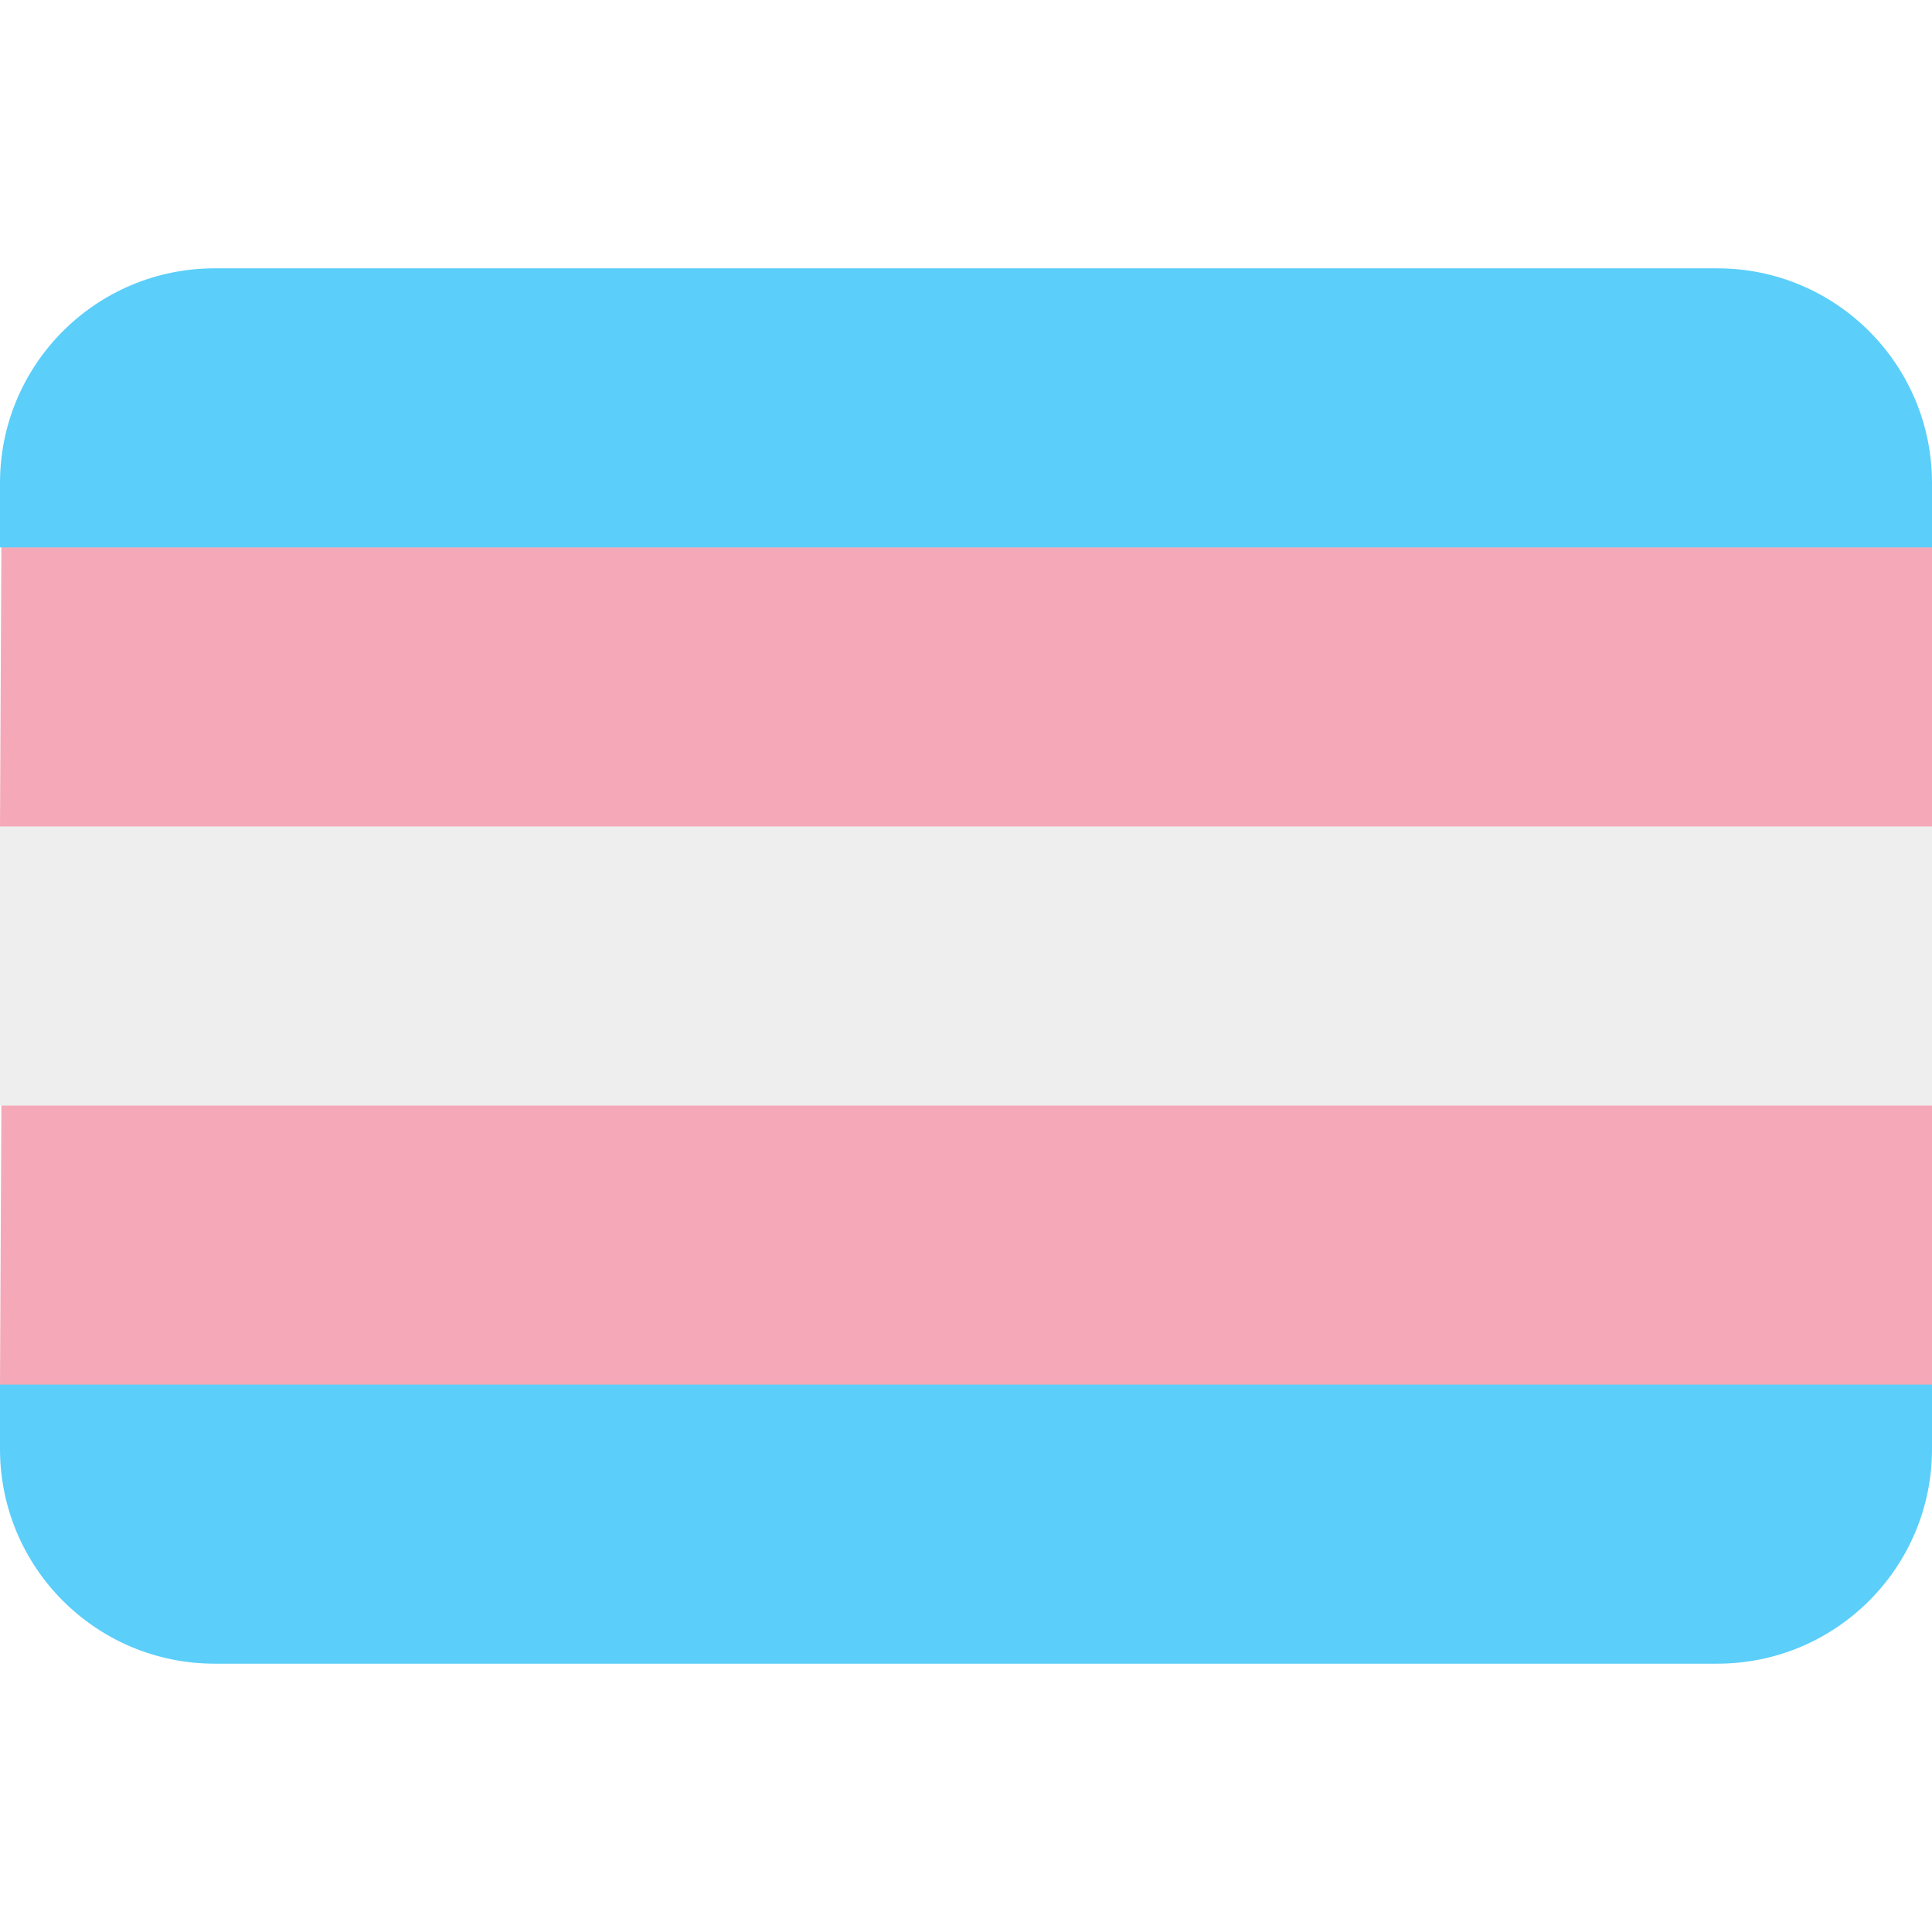
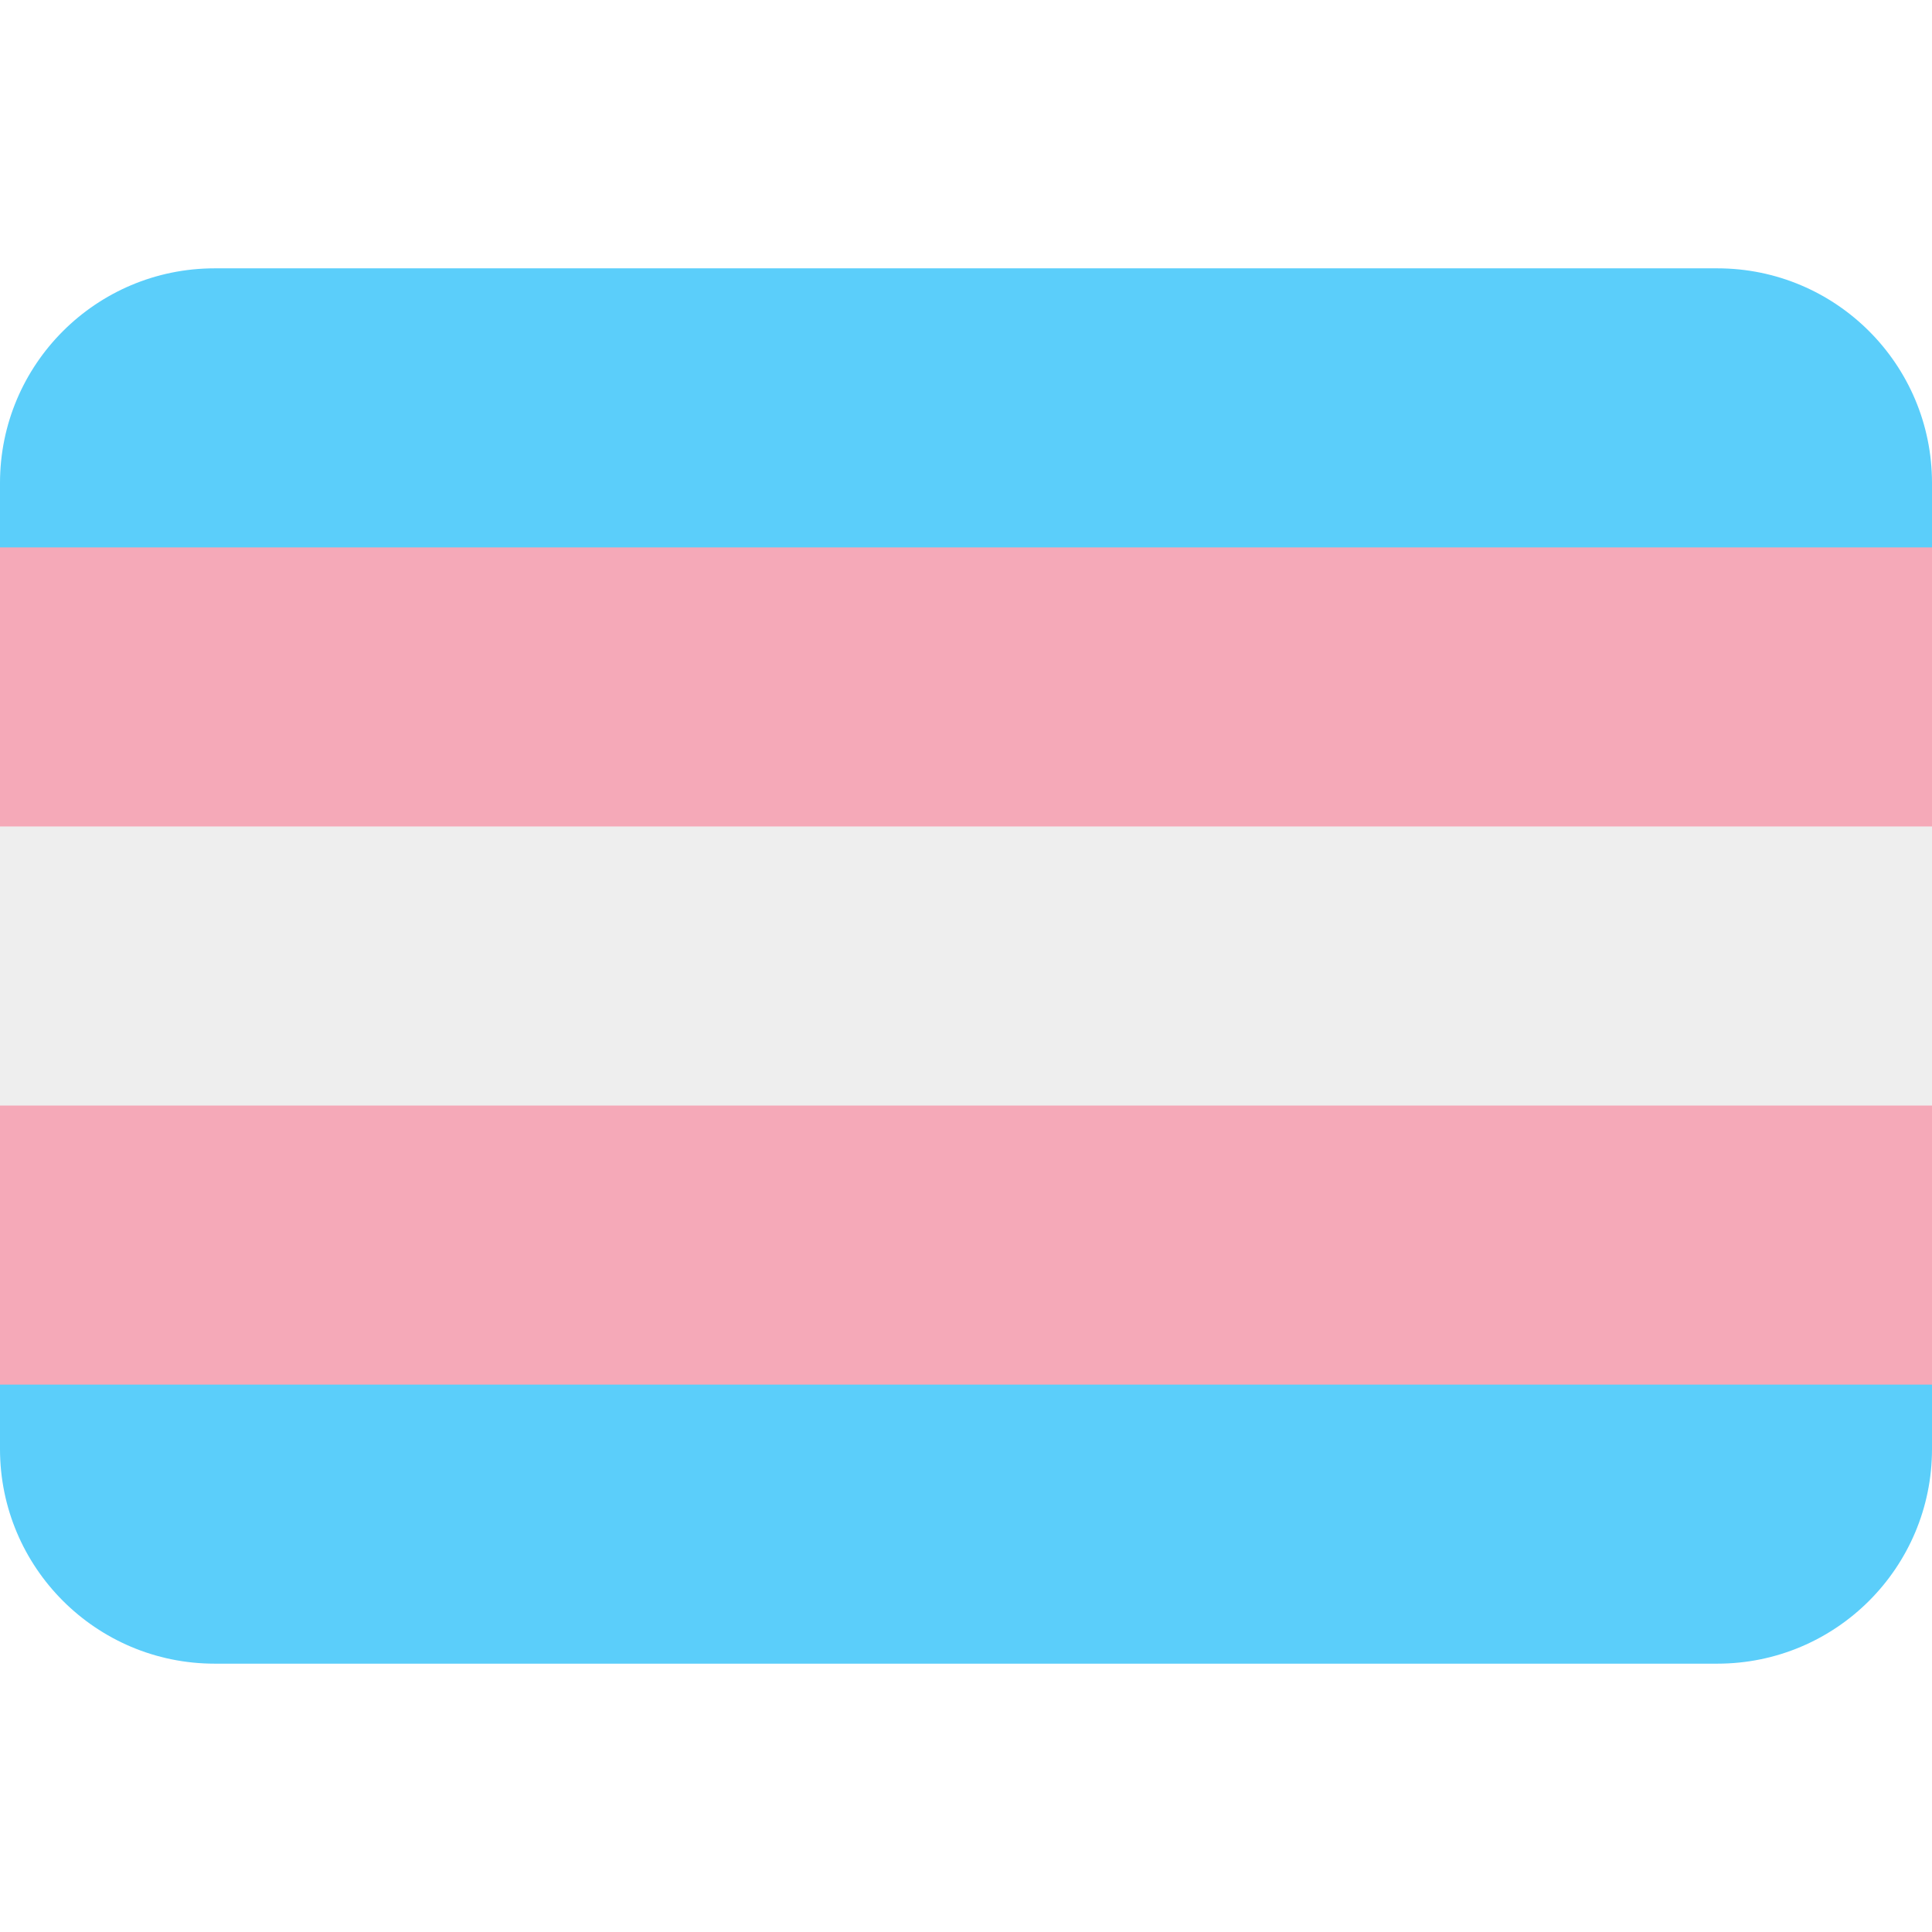
<svg xmlns="http://www.w3.org/2000/svg" viewBox="0 0 36 36">
-   <path fill="#5BCEFA" d="M0 27c0 2.209 1.791 4 4 4h28c2.209 0 4-1.791 4-4v-1.3H0V27z" />
-   <path fill="#F5A9B8" d="M.026 20.5L0 25.8h36v-5.3z" />
-   <path fill="#EEE" d="M0 15.3h36v5.3H0z" />
-   <path fill="#F5A9B8" d="M.026 10.1L0 15.4h36v-5.3z" />
-   <path fill="#5BCEFA" d="M36 9c0-2.209-1.791-4-4-4H4C1.791 5 0 6.791 0 9v1.2h36V9z" />
+   <path d="m36 9c0-2.209-1.791-4-4-4h-28c-2.209 0-4 1.791-4 4v18c0 2.209 1.791 4 4 4h28c2.209 0 4-1.791 4-4z" fill="#5bcefa" />
+   <path d="m36 10.2h-36v15.6h36z" fill="#f5a9b8" />
+   <path d="m0 15.4v5.2h36v-5.2z" fill="#eee" />
</svg>
